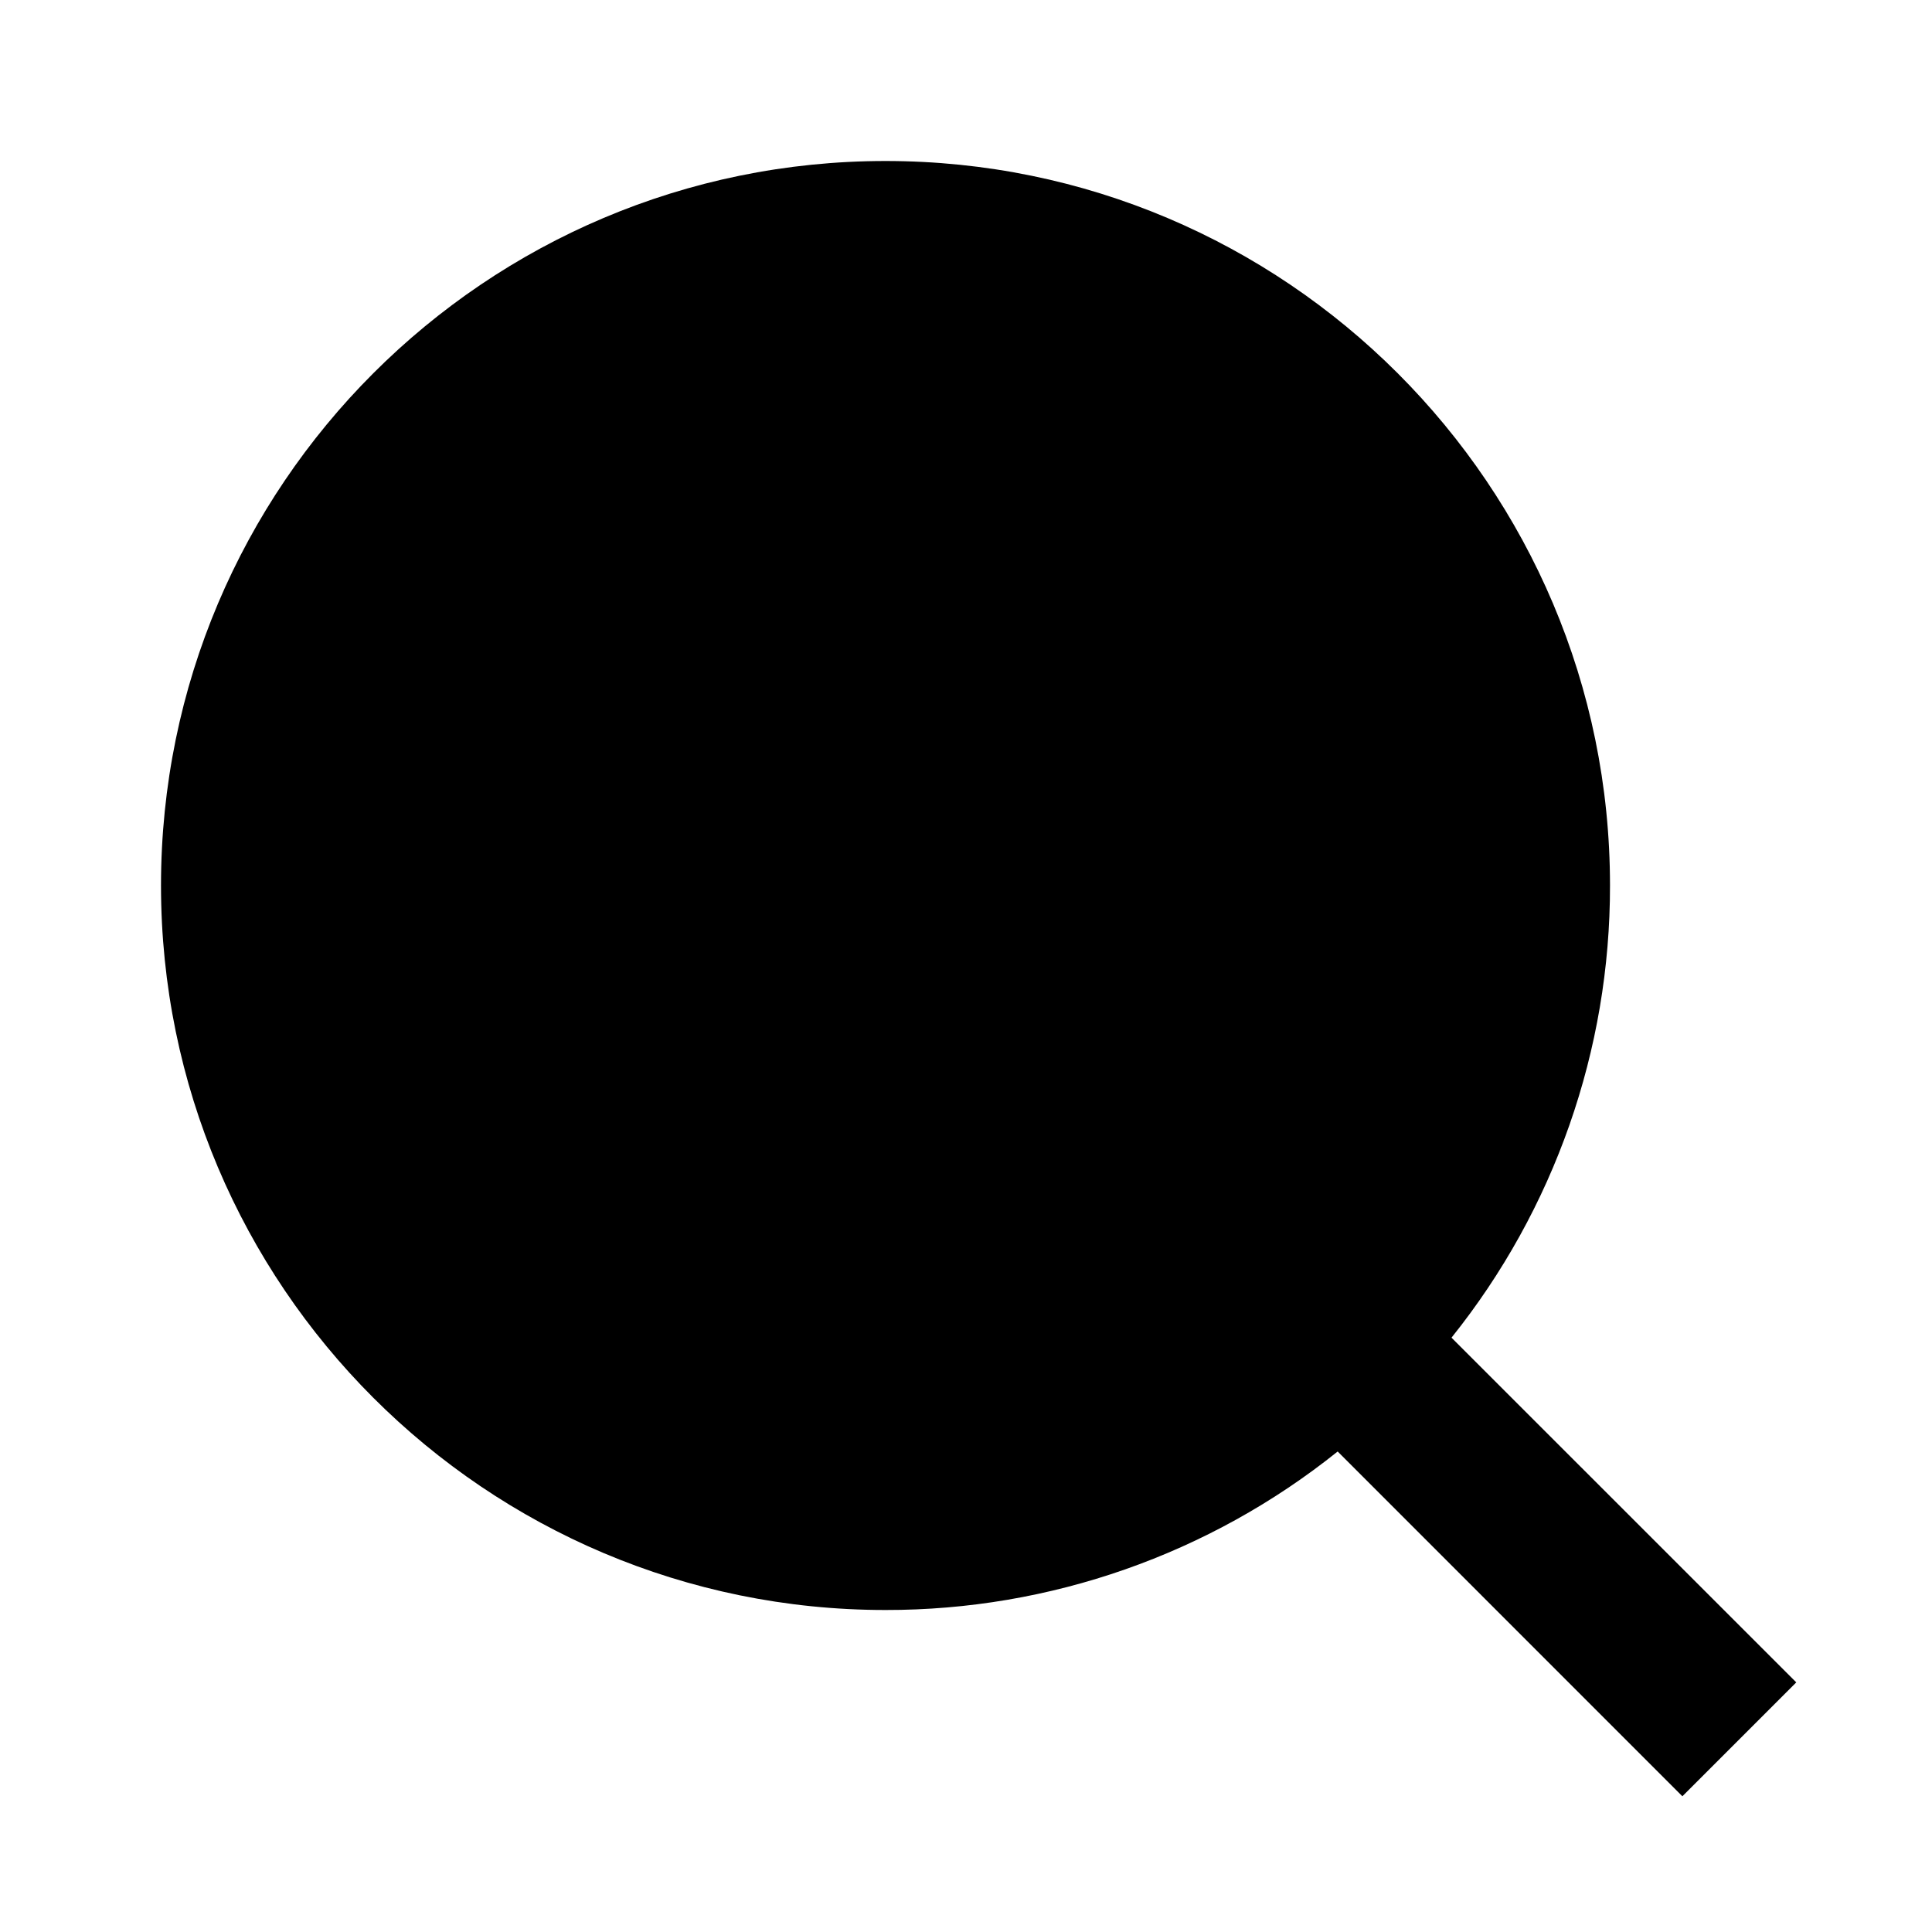
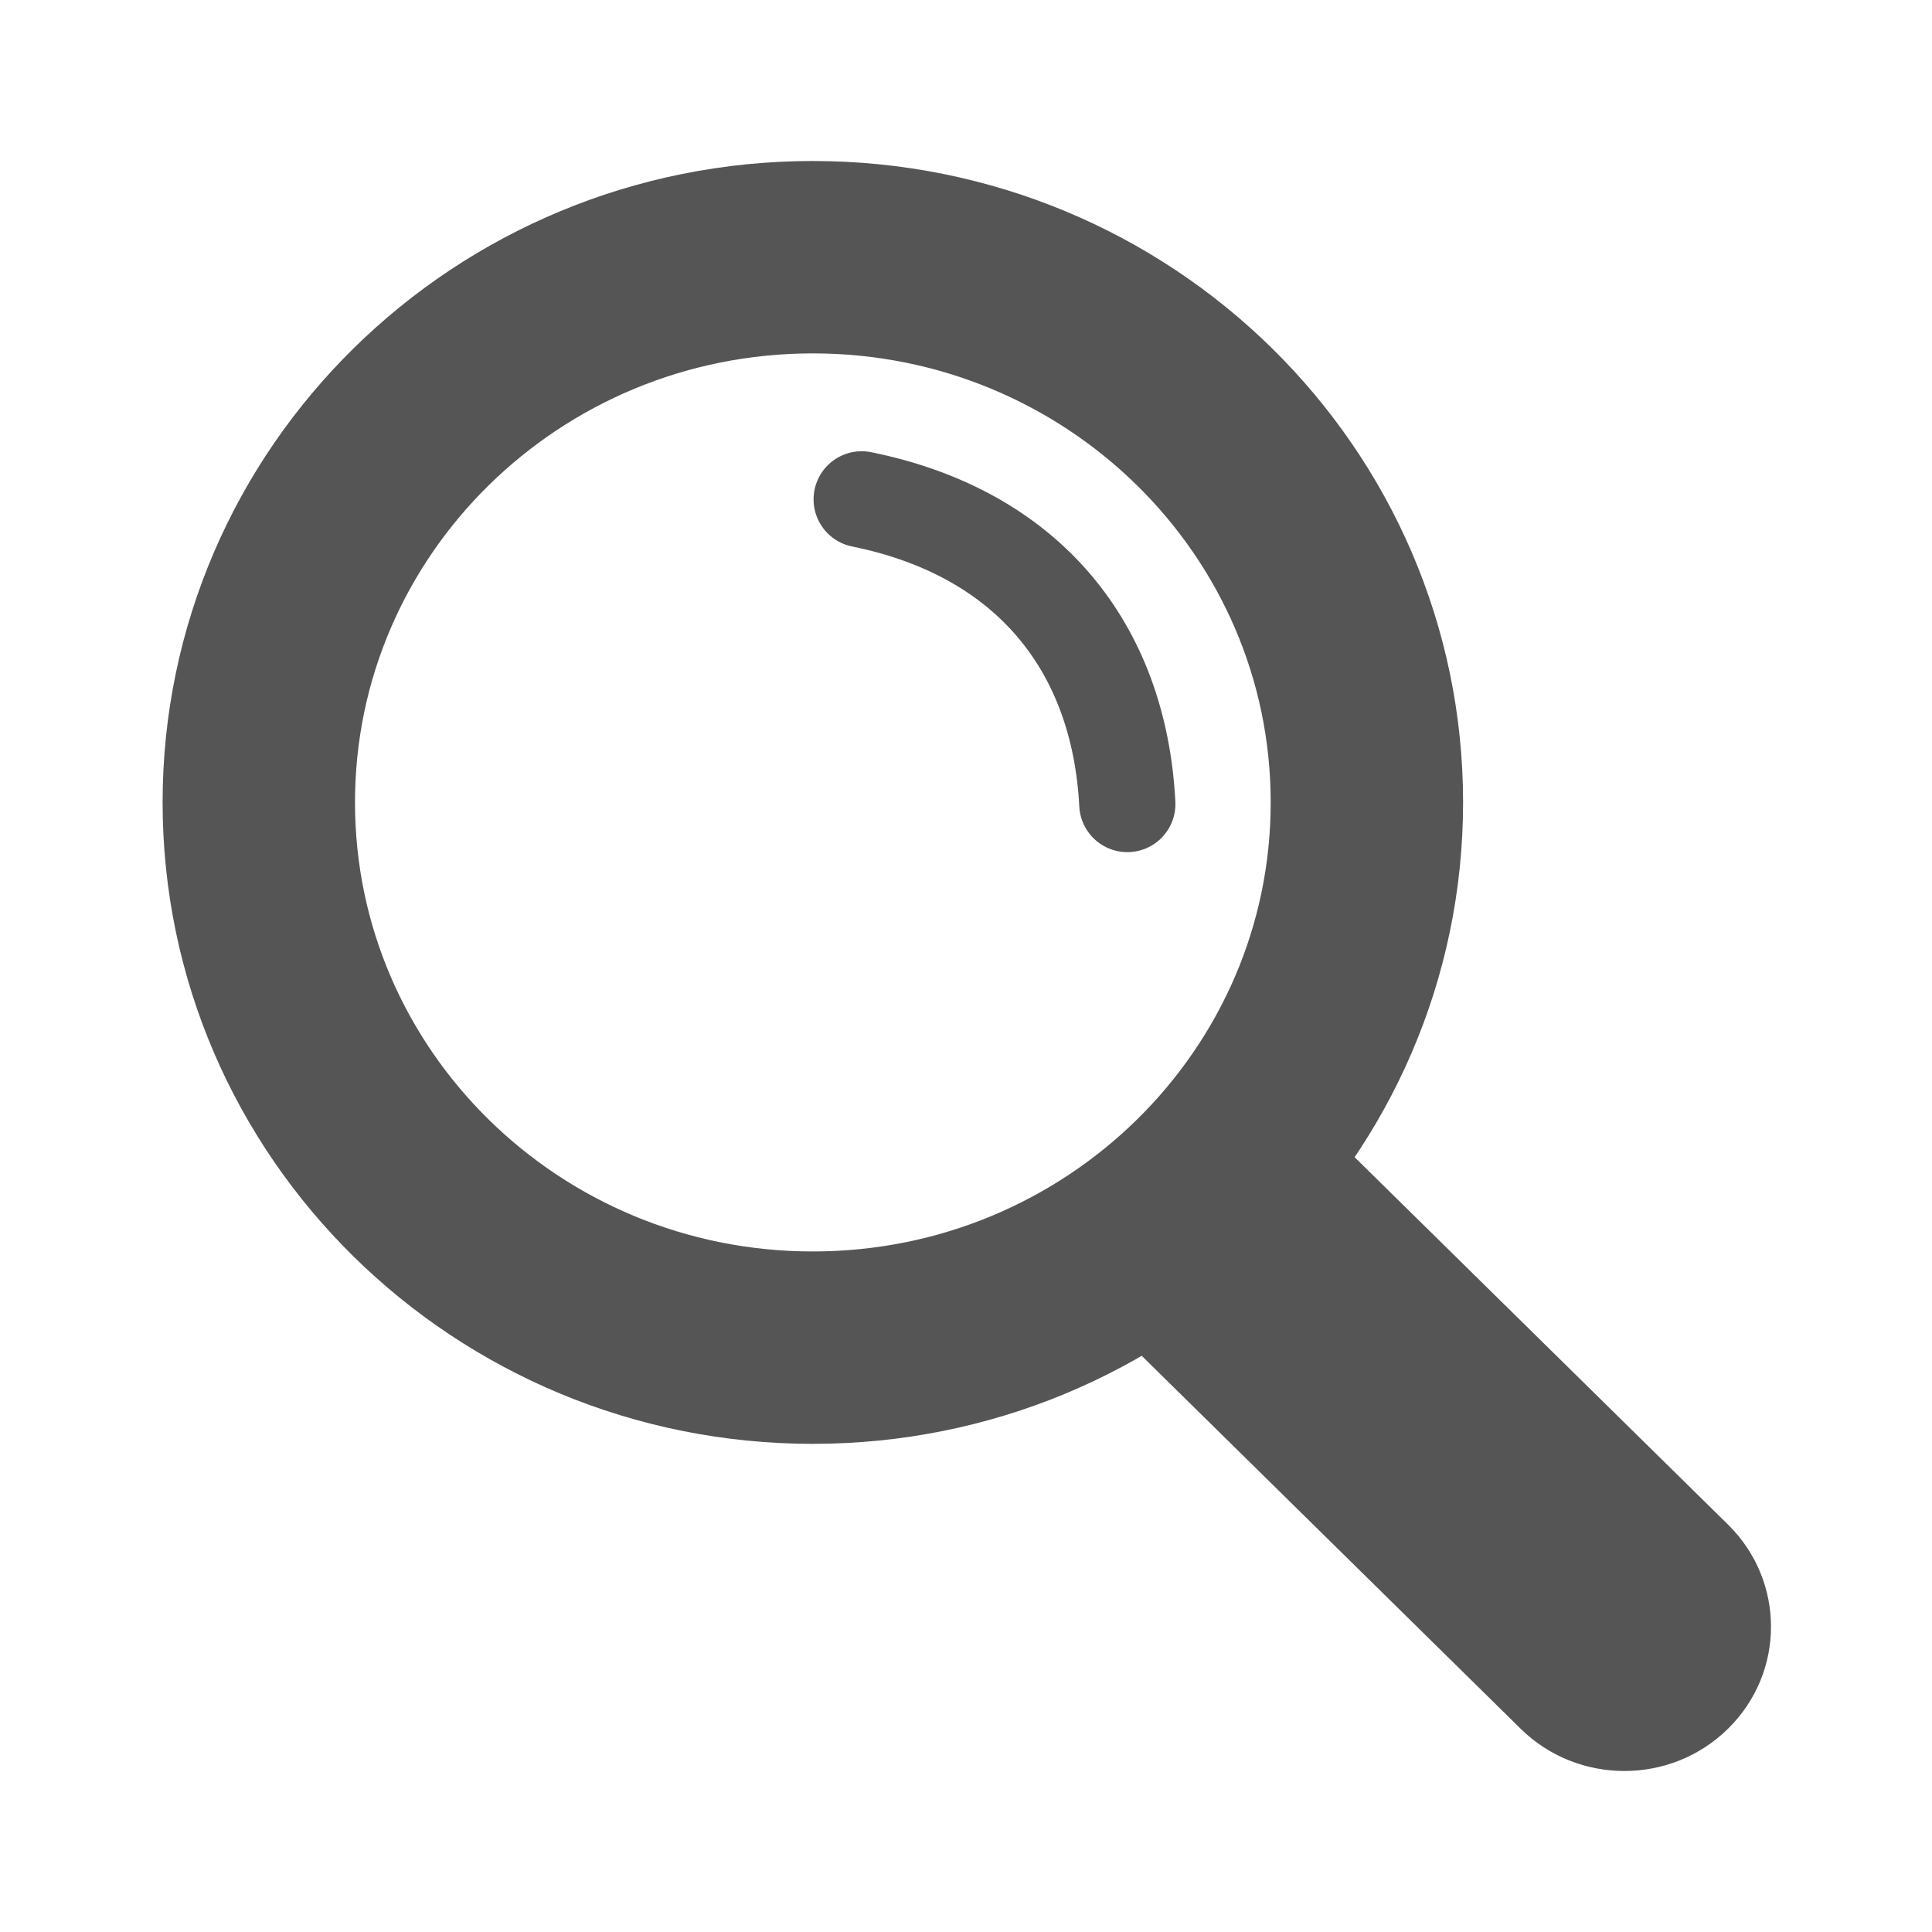
- <svg xmlns="http://www.w3.org/2000/svg" viewBox="0 0 24 24" width="24" height="24">
-   <path fill="none" d="M0 0h24v24H0z" />
-   <path d="M18.031 16.617l4.283 4.282-1.415 1.415-4.282-4.283A8.96 8.96 0 0 1 11 20c-4.968 0-9-4.032-9-9s4.032-9 9-9 9 4.032 9 9a8.96 8.96 0 0 1-1.969 5.617z" />
+ <svg xmlns="http://www.w3.org/2000/svg" viewBox="0 0 24 24" width="24" height="24" fill="none">
+   <path d="M16.608 14.159L15.32 12.891L12.743 15.426L14.032 16.694L16.608 14.159ZM18.89 21.475C19.601 22.175 20.755 22.175 21.466 21.475C22.178 20.775 22.178 19.64 21.466 18.939L18.89 21.475ZM14.032 16.694L18.89 21.475L21.466 18.939L16.608 14.159L14.032 16.694Z" fill="#555555" />
+   <path d="M10.704 6.203C12.769 6.622 13.903 8.036 14.004 9.988" stroke="#555555" stroke-width="1.195" stroke-linecap="round" />
+   <path d="M10.097 3.195C13.898 3.195 16.98 6.228 16.98 9.968C16.98 13.709 13.898 16.741 10.097 16.741C6.296 16.741 3.215 13.709 3.215 9.968C3.215 6.228 6.296 3.195 10.097 3.195Z" stroke="#555555" stroke-width="2.39" />
</svg>
